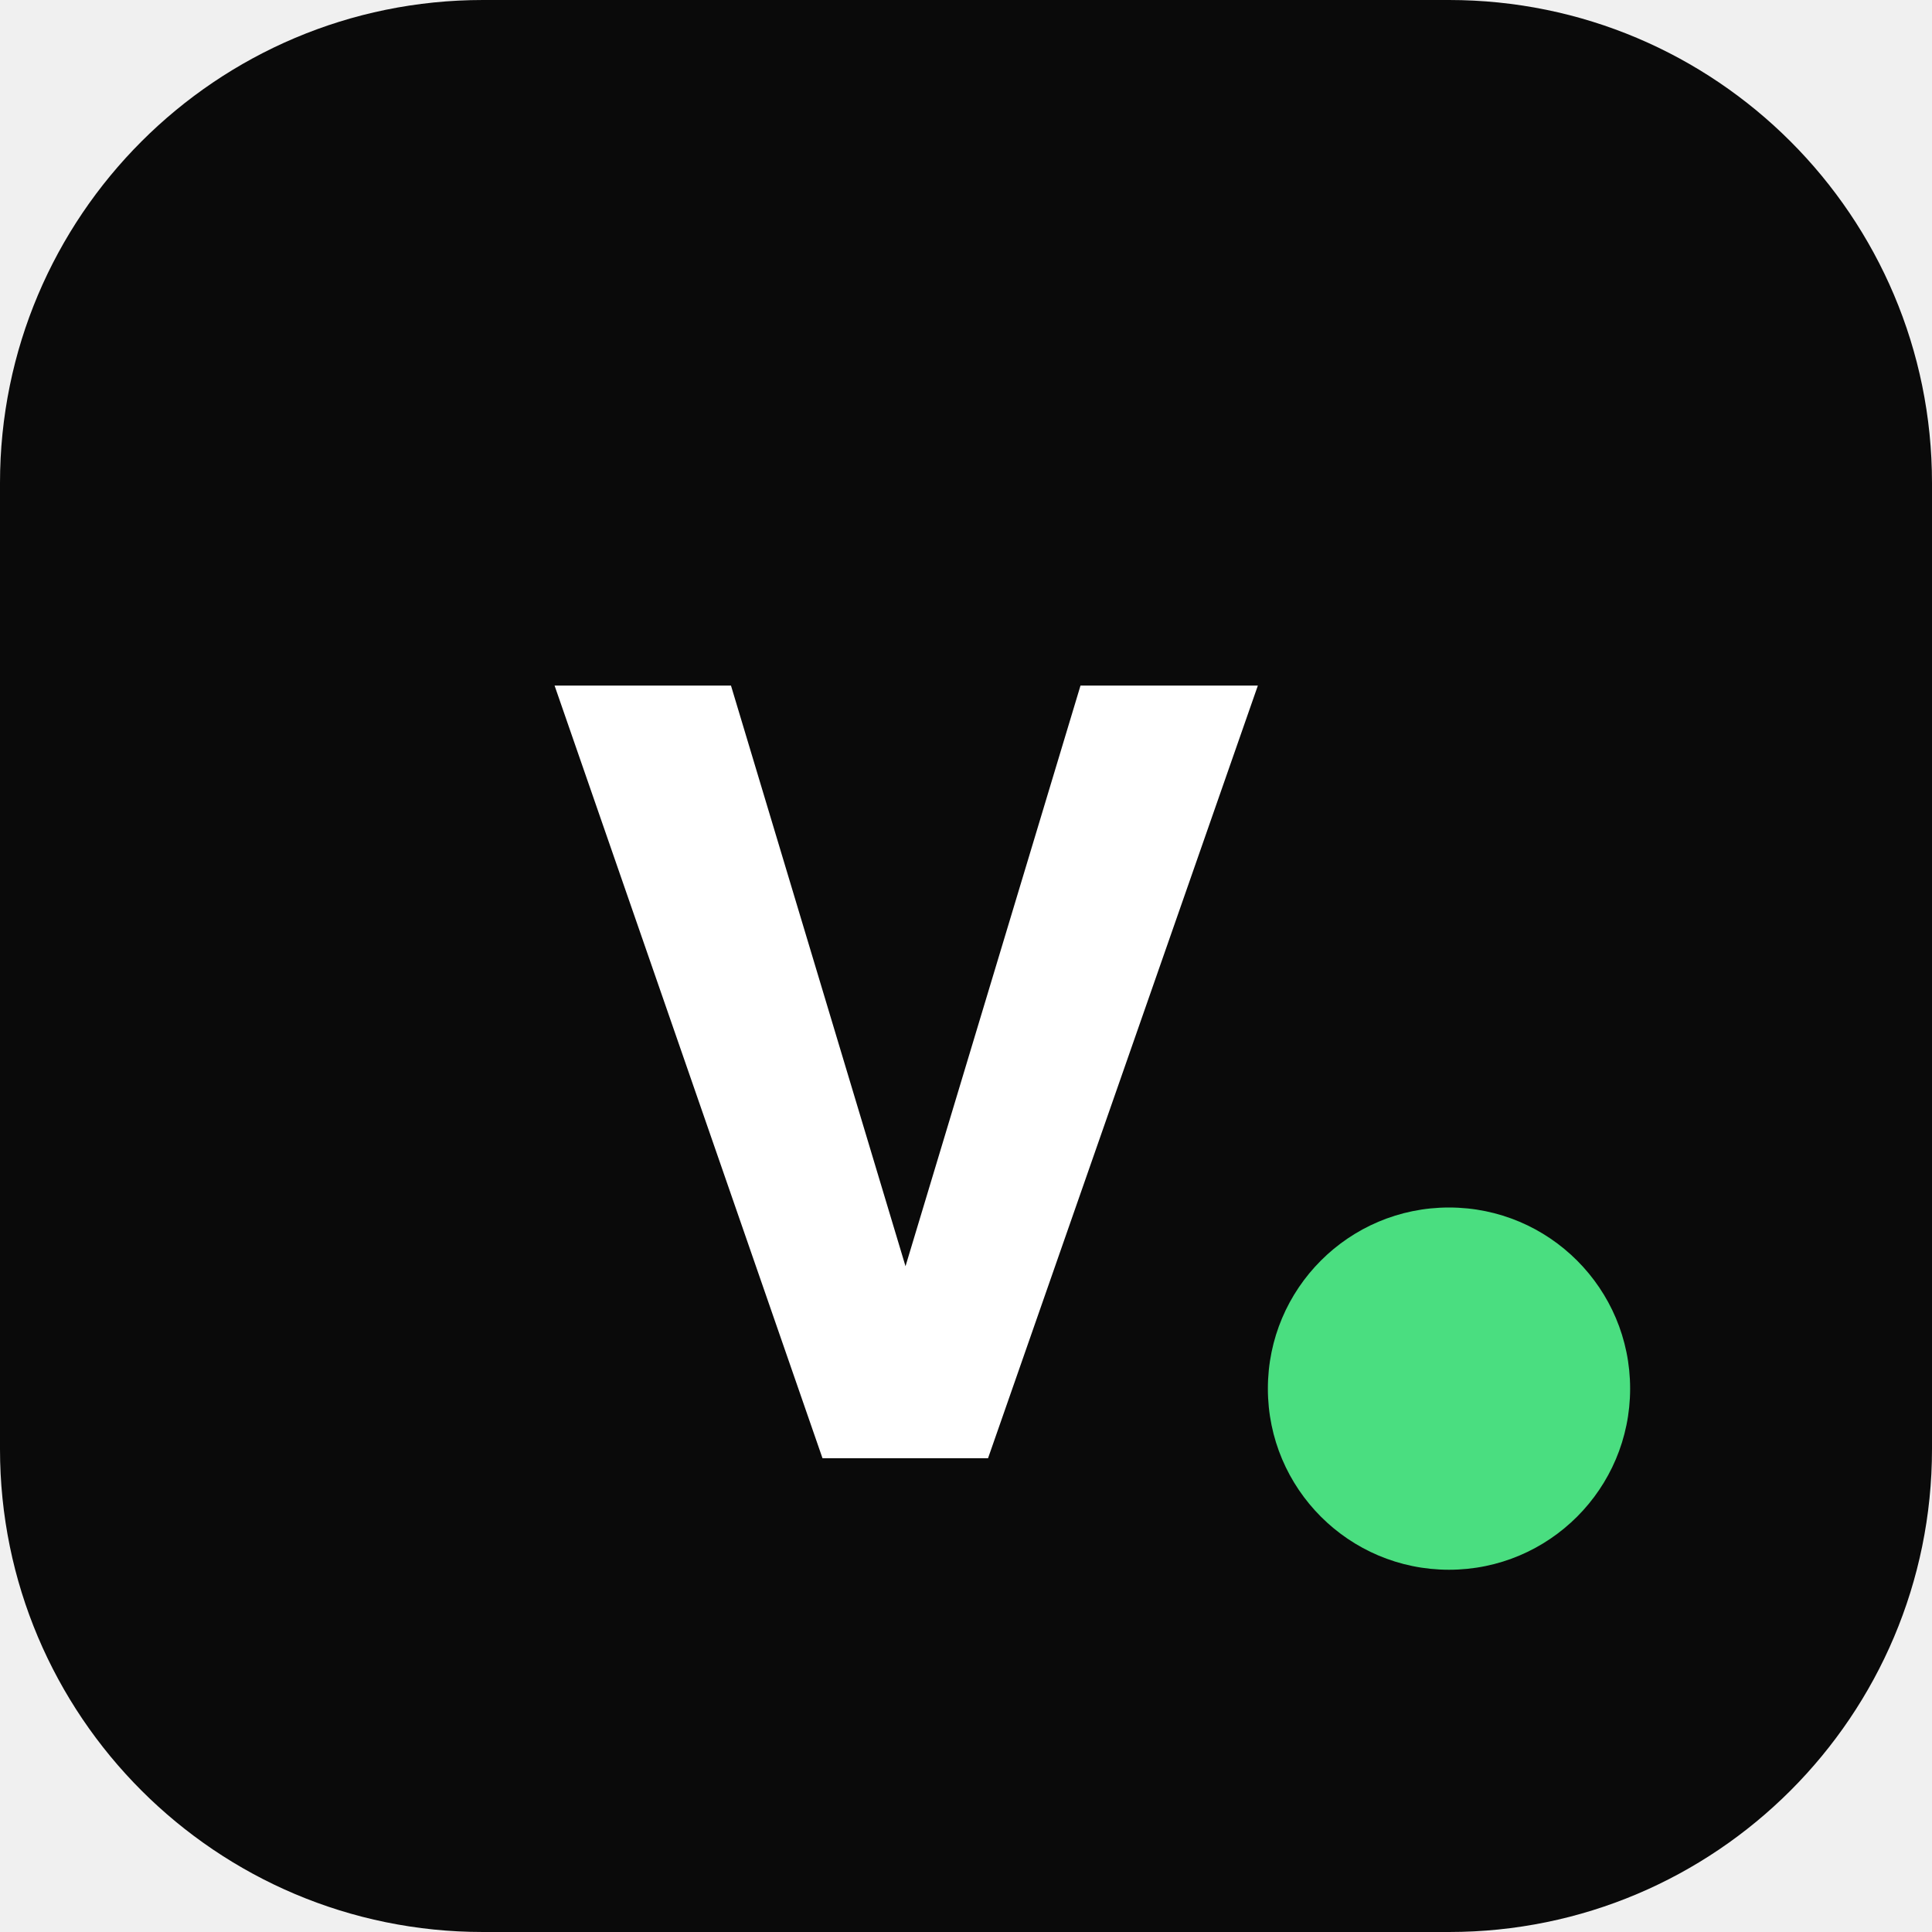
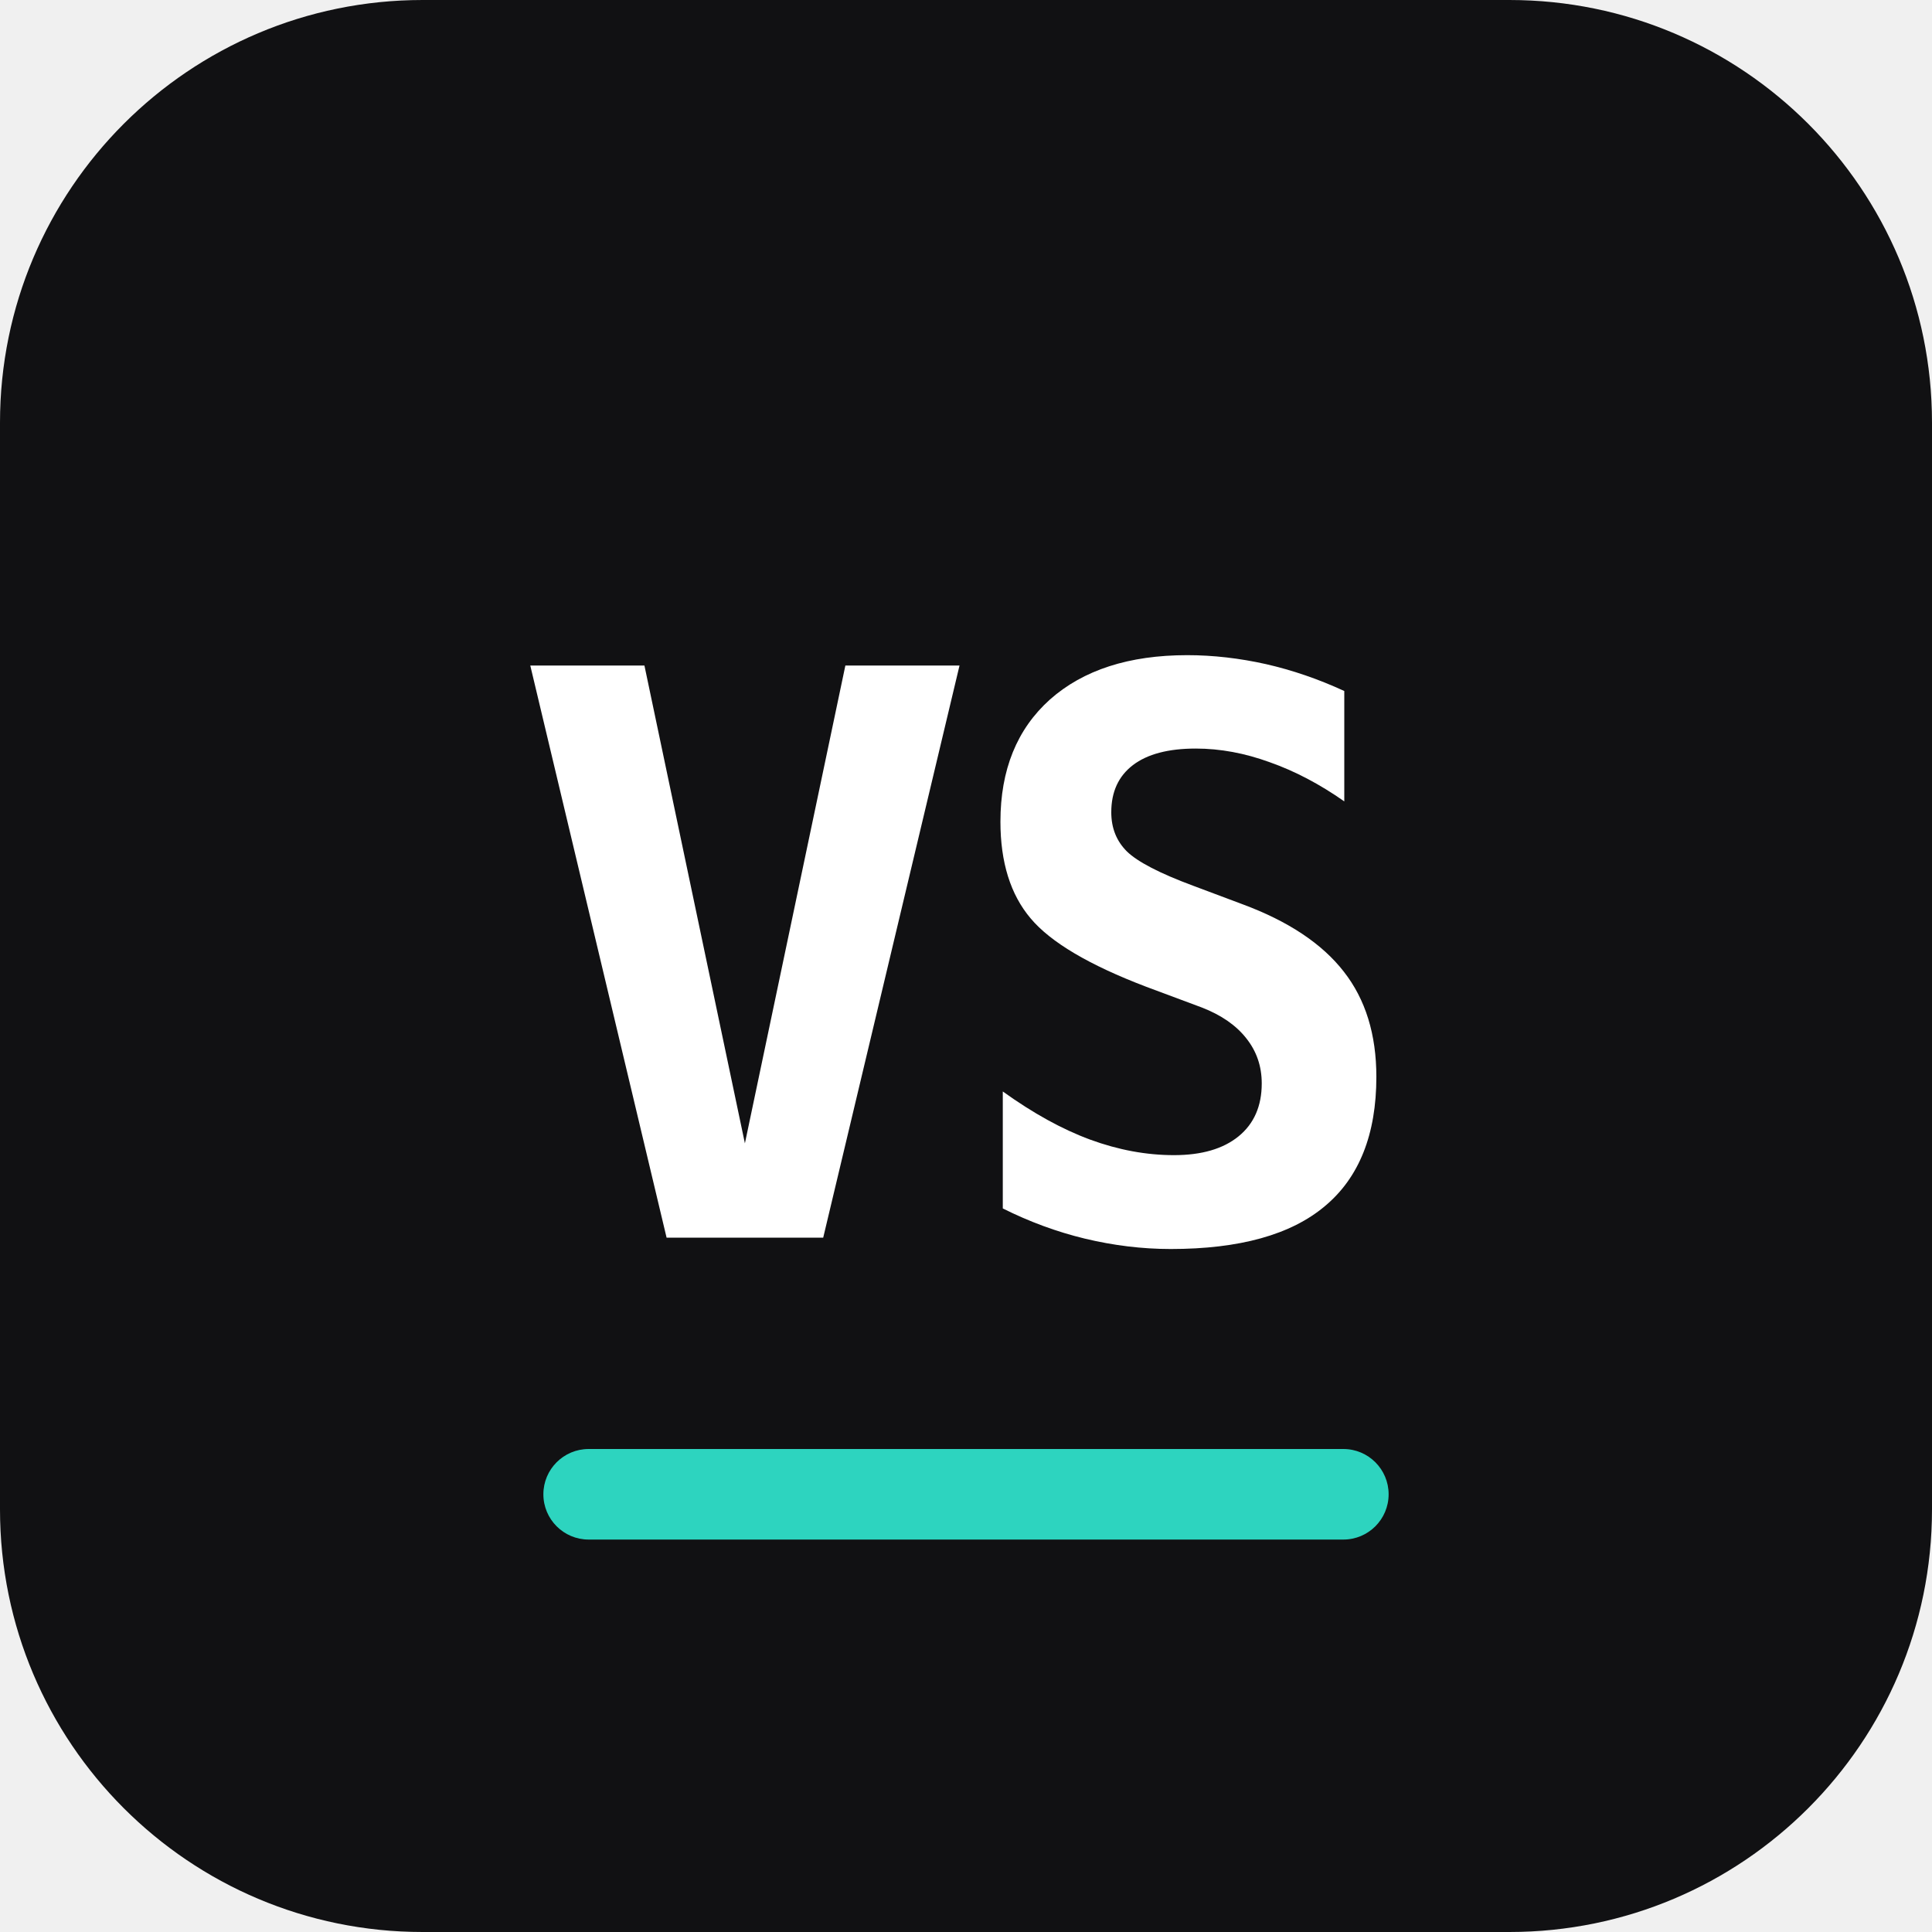
<svg xmlns="http://www.w3.org/2000/svg" width="64" height="64" viewBox="0 0 64 64">
-   <rect width="64" height="64" rx="16" fill="#0a0a0a" />
-   <text x="30" y="36" font-family="-apple-system, BlinkMacSystemFont, 'Segoe UI', Roboto, Helvetica, Arial, sans-serif" font-size="36" font-weight="bold" fill="#ffffff" text-anchor="middle" dominant-baseline="central">V</text>
-   <circle cx="48" cy="46" r="6" fill="#4ade80" />
+   <rect width="64" height="64" rx="14" fill="#111113" />
+   <text x="32" y="41" font-family="ui-monospace, SFMono-Regular, Menlo, Consolas, monospace" font-size="26" font-weight="600" fill="#FFFFFF" text-anchor="middle" letter-spacing="-1">VS</text>
+   <rect x="18" y="48" width="28" height="3" rx="1.5" fill="#2DD4BF" />
</svg>
